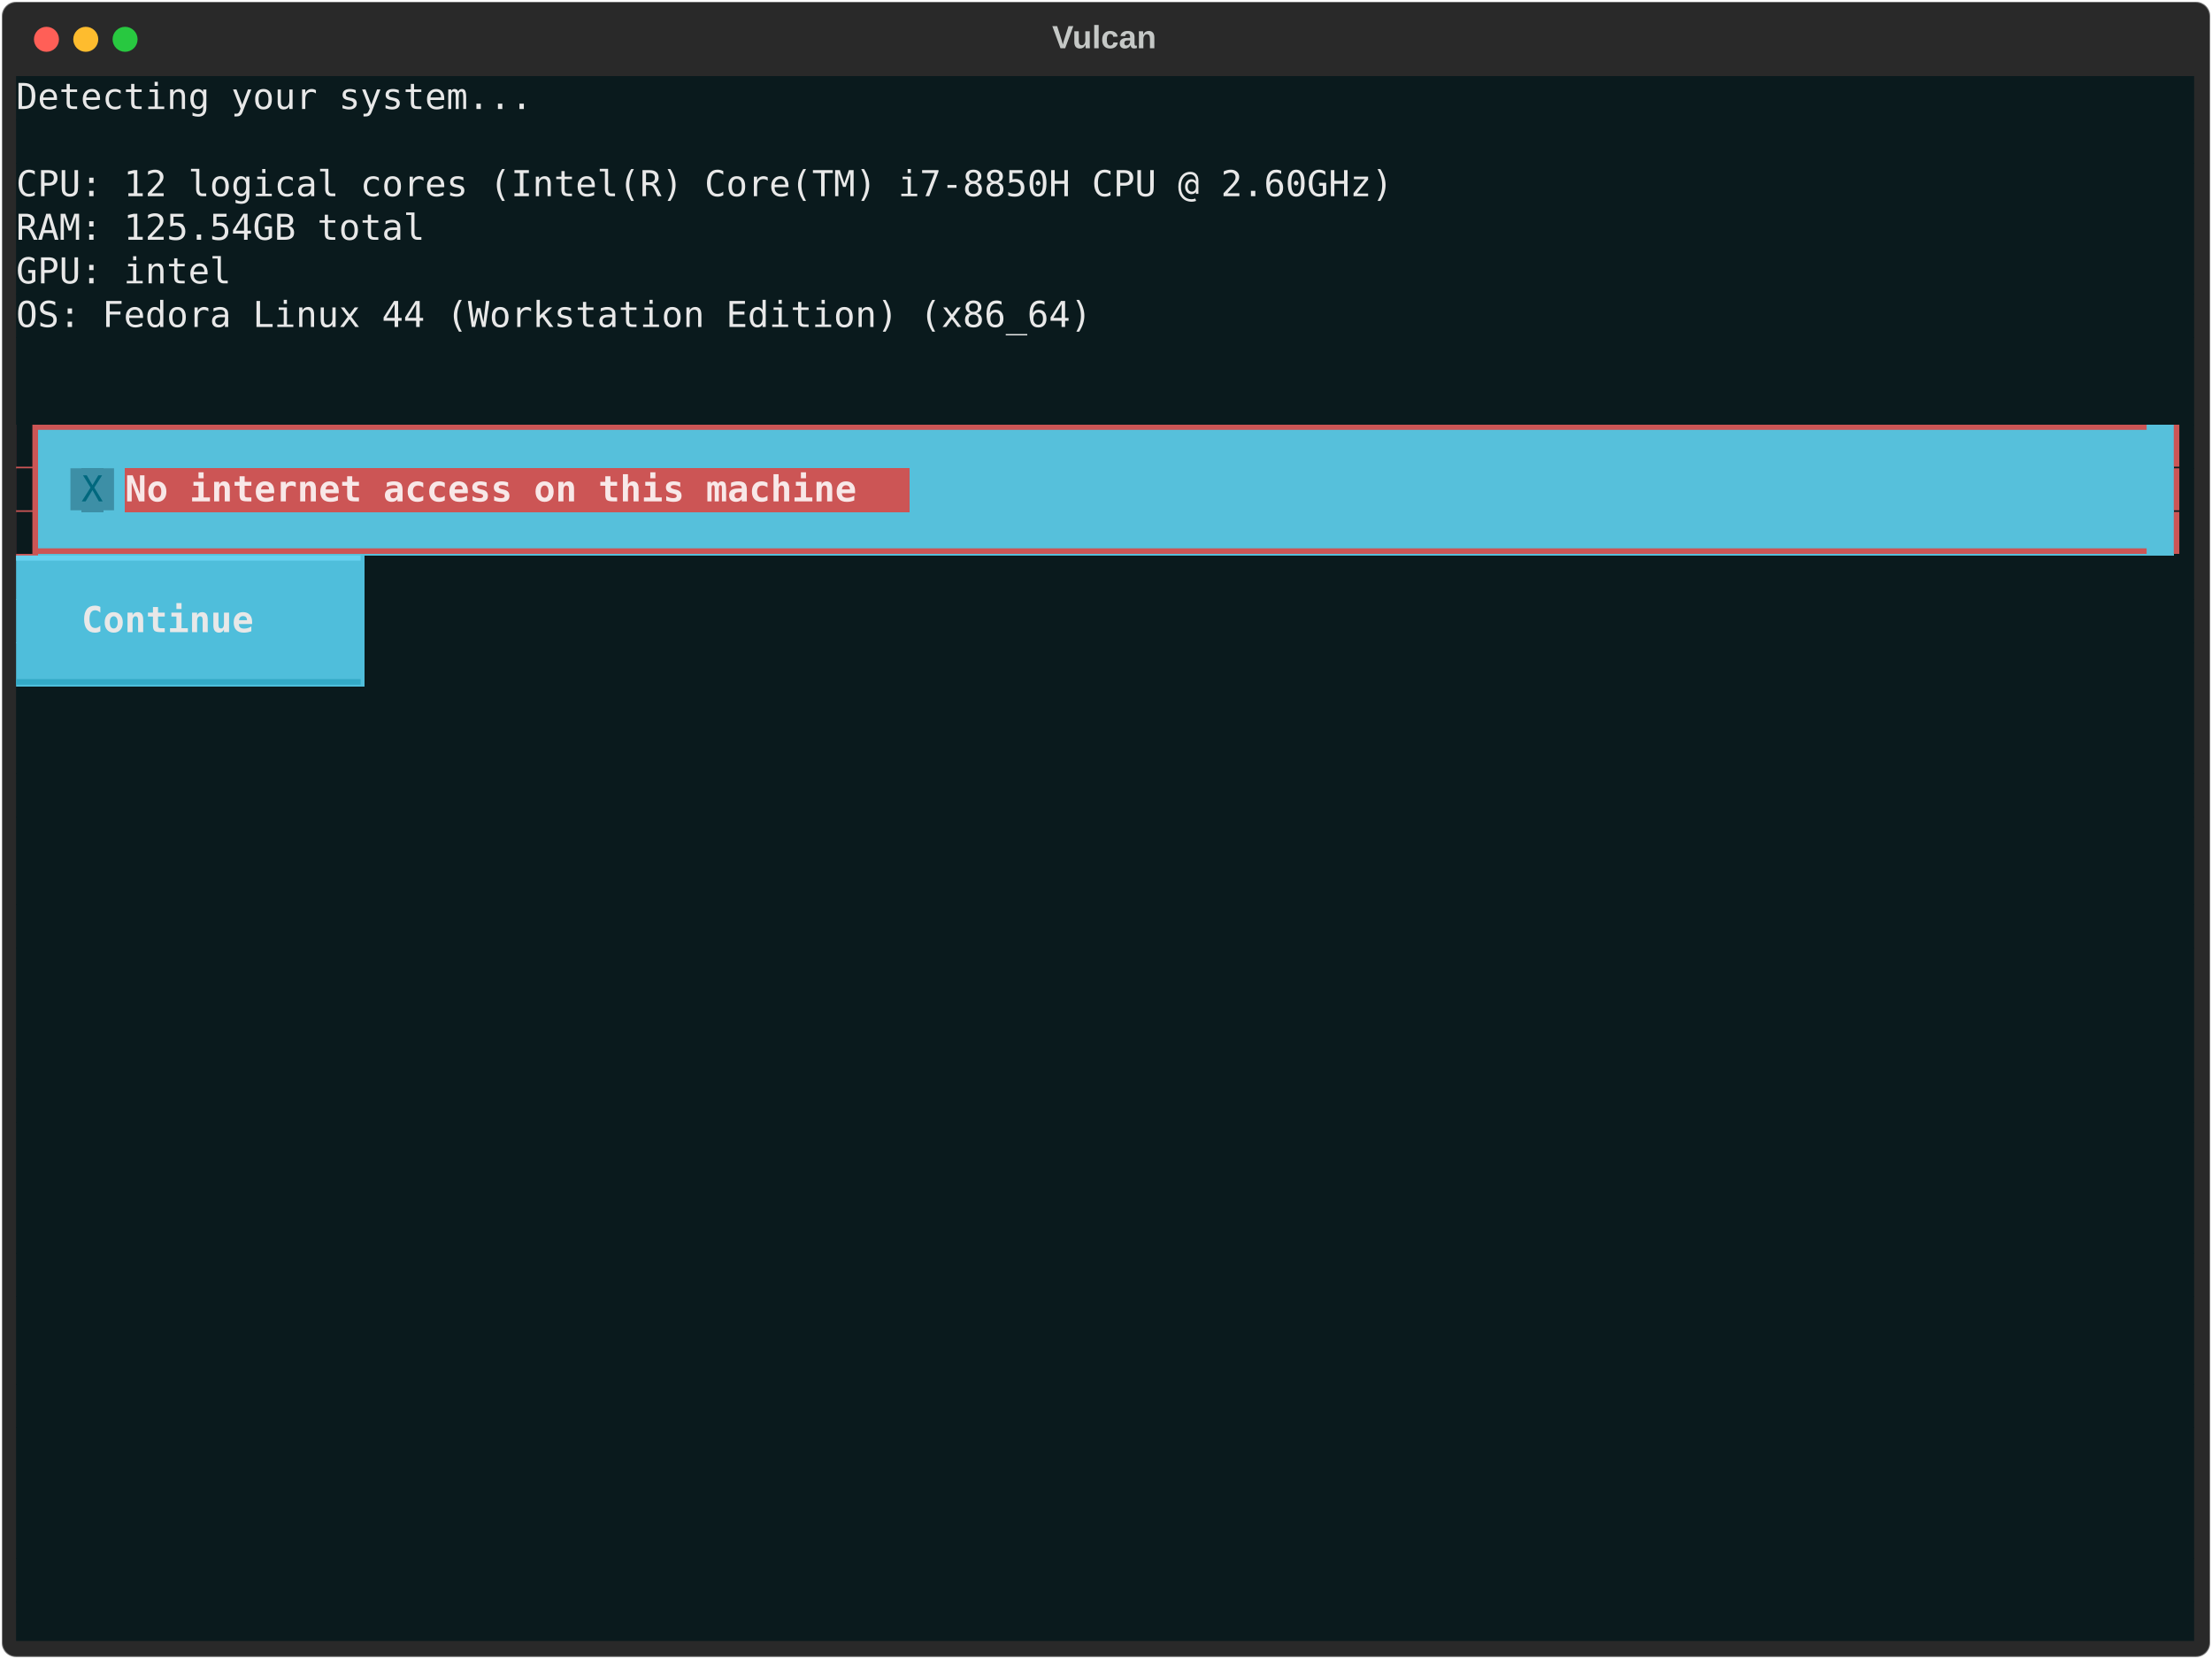
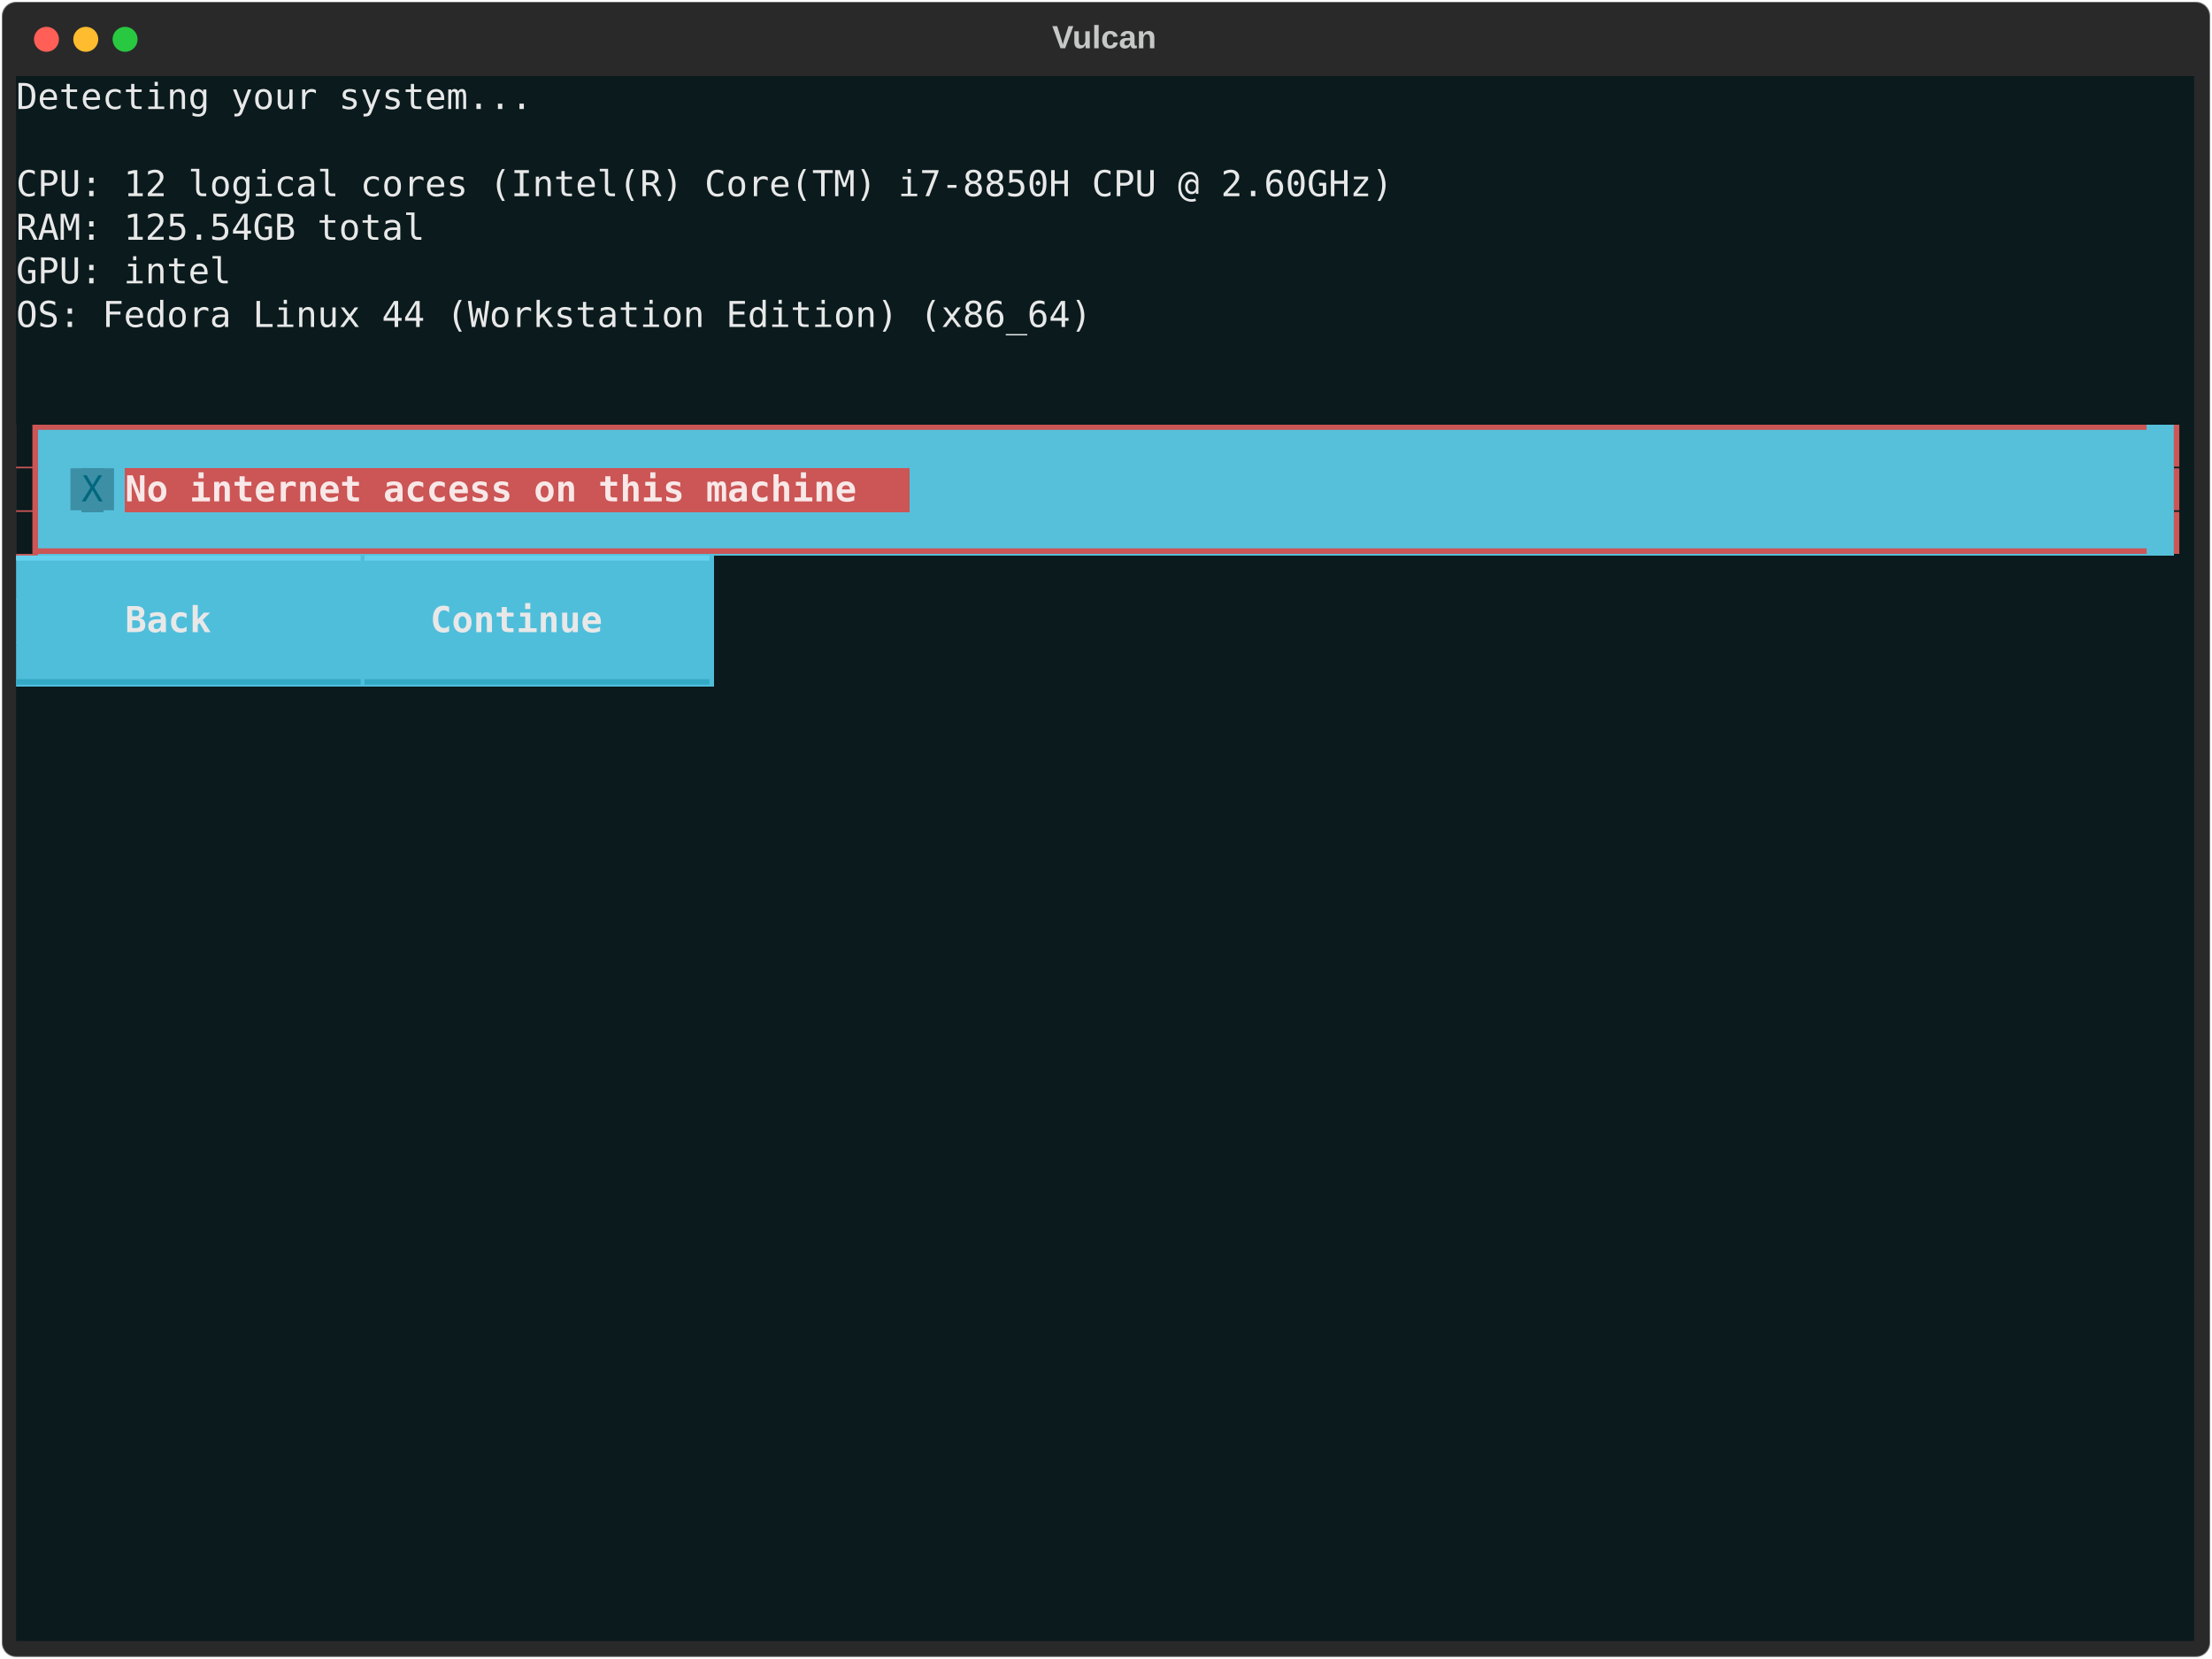
<svg xmlns="http://www.w3.org/2000/svg" class="rich-terminal" viewBox="0 0 1238 928.4">
  <style>

    @font-face {
        font-family: "Fira Code";
        src: local("FiraCode-Regular"),
                url("https://cdnjs.cloudflare.com/ajax/libs/firacode/6.2.0/woff2/FiraCode-Regular.woff2") format("woff2"),
                url("https://cdnjs.cloudflare.com/ajax/libs/firacode/6.2.0/woff/FiraCode-Regular.woff") format("woff");
        font-style: normal;
        font-weight: 400;
    }
    @font-face {
        font-family: "Fira Code";
        src: local("FiraCode-Bold"),
                url("https://cdnjs.cloudflare.com/ajax/libs/firacode/6.2.0/woff2/FiraCode-Bold.woff2") format("woff2"),
                url("https://cdnjs.cloudflare.com/ajax/libs/firacode/6.2.0/woff/FiraCode-Bold.woff") format("woff");
        font-style: bold;
        font-weight: 700;
    }

-     .terminal-4037717534-matrix {
+     .terminal-896208664-matrix {
        font-family: Fira Code, monospace;
        font-size: 20px;
        line-height: 24.4px;
        font-variant-east-asian: full-width;
    }

-     .terminal-4037717534-title {
+     .terminal-896208664-title {
        font-size: 18px;
        font-weight: bold;
        font-family: arial;
    }

-     .terminal-4037717534-r1 { fill: #e8e8e8 }
- .terminal-4037717534-r2 { fill: #c5c8c6 }
- .terminal-4037717534-r3 { fill: #0a1a1d }
- .terminal-4037717534-r4 { fill: #cc5555 }
- .terminal-4037717534-r5 { fill: #3d8fa6 }
- .terminal-4037717534-r6 { fill: #00687e }
- .terminal-4037717534-r7 { fill: #f8e8e8;font-weight: bold }
- .terminal-4037717534-r8 { fill: #67d2f0 }
- .terminal-4037717534-r9 { fill: #e8e8e8;font-weight: bold }
- .terminal-4037717534-r10 { fill: #33a9c6 }
+     .terminal-896208664-r1 { fill: #e8e8e8 }
+ .terminal-896208664-r2 { fill: #c5c8c6 }
+ .terminal-896208664-r3 { fill: #0a1a1d }
+ .terminal-896208664-r4 { fill: #cc5555 }
+ .terminal-896208664-r5 { fill: #3d8fa6 }
+ .terminal-896208664-r6 { fill: #00687e }
+ .terminal-896208664-r7 { fill: #f8e8e8;font-weight: bold }
+ .terminal-896208664-r8 { fill: #67d2f0 }
+ .terminal-896208664-r9 { fill: #e8e8e8;font-weight: bold }
+ .terminal-896208664-r10 { fill: #33a9c6 }
    </style>
  <defs>
-     <clipPath id="terminal-4037717534-clip-terminal">
+     <clipPath id="terminal-896208664-clip-terminal">
      <rect x="0" y="0" width="1219.0" height="877.4" />
    </clipPath>
-     <clipPath id="terminal-4037717534-line-0">
+     <clipPath id="terminal-896208664-line-0">
      <rect x="0" y="1.5" width="1220" height="24.65" />
    </clipPath>
-     <clipPath id="terminal-4037717534-line-1">
+     <clipPath id="terminal-896208664-line-1">
      <rect x="0" y="25.9" width="1220" height="24.65" />
    </clipPath>
-     <clipPath id="terminal-4037717534-line-2">
+     <clipPath id="terminal-896208664-line-2">
      <rect x="0" y="50.3" width="1220" height="24.65" />
    </clipPath>
-     <clipPath id="terminal-4037717534-line-3">
+     <clipPath id="terminal-896208664-line-3">
      <rect x="0" y="74.7" width="1220" height="24.65" />
    </clipPath>
-     <clipPath id="terminal-4037717534-line-4">
+     <clipPath id="terminal-896208664-line-4">
      <rect x="0" y="99.1" width="1220" height="24.65" />
    </clipPath>
-     <clipPath id="terminal-4037717534-line-5">
+     <clipPath id="terminal-896208664-line-5">
      <rect x="0" y="123.5" width="1220" height="24.65" />
    </clipPath>
-     <clipPath id="terminal-4037717534-line-6">
+     <clipPath id="terminal-896208664-line-6">
      <rect x="0" y="147.9" width="1220" height="24.65" />
    </clipPath>
-     <clipPath id="terminal-4037717534-line-7">
+     <clipPath id="terminal-896208664-line-7">
      <rect x="0" y="172.3" width="1220" height="24.65" />
    </clipPath>
-     <clipPath id="terminal-4037717534-line-8">
+     <clipPath id="terminal-896208664-line-8">
      <rect x="0" y="196.7" width="1220" height="24.65" />
    </clipPath>
-     <clipPath id="terminal-4037717534-line-9">
+     <clipPath id="terminal-896208664-line-9">
      <rect x="0" y="221.1" width="1220" height="24.65" />
    </clipPath>
-     <clipPath id="terminal-4037717534-line-10">
+     <clipPath id="terminal-896208664-line-10">
      <rect x="0" y="245.5" width="1220" height="24.65" />
    </clipPath>
-     <clipPath id="terminal-4037717534-line-11">
+     <clipPath id="terminal-896208664-line-11">
      <rect x="0" y="269.9" width="1220" height="24.65" />
    </clipPath>
-     <clipPath id="terminal-4037717534-line-12">
+     <clipPath id="terminal-896208664-line-12">
      <rect x="0" y="294.3" width="1220" height="24.65" />
    </clipPath>
-     <clipPath id="terminal-4037717534-line-13">
+     <clipPath id="terminal-896208664-line-13">
      <rect x="0" y="318.7" width="1220" height="24.65" />
    </clipPath>
-     <clipPath id="terminal-4037717534-line-14">
+     <clipPath id="terminal-896208664-line-14">
      <rect x="0" y="343.1" width="1220" height="24.65" />
    </clipPath>
-     <clipPath id="terminal-4037717534-line-15">
+     <clipPath id="terminal-896208664-line-15">
      <rect x="0" y="367.5" width="1220" height="24.65" />
    </clipPath>
-     <clipPath id="terminal-4037717534-line-16">
+     <clipPath id="terminal-896208664-line-16">
      <rect x="0" y="391.9" width="1220" height="24.65" />
    </clipPath>
-     <clipPath id="terminal-4037717534-line-17">
+     <clipPath id="terminal-896208664-line-17">
      <rect x="0" y="416.3" width="1220" height="24.65" />
    </clipPath>
-     <clipPath id="terminal-4037717534-line-18">
+     <clipPath id="terminal-896208664-line-18">
      <rect x="0" y="440.7" width="1220" height="24.65" />
    </clipPath>
-     <clipPath id="terminal-4037717534-line-19">
+     <clipPath id="terminal-896208664-line-19">
      <rect x="0" y="465.1" width="1220" height="24.65" />
    </clipPath>
-     <clipPath id="terminal-4037717534-line-20">
+     <clipPath id="terminal-896208664-line-20">
      <rect x="0" y="489.5" width="1220" height="24.65" />
    </clipPath>
-     <clipPath id="terminal-4037717534-line-21">
+     <clipPath id="terminal-896208664-line-21">
      <rect x="0" y="513.9" width="1220" height="24.65" />
    </clipPath>
-     <clipPath id="terminal-4037717534-line-22">
+     <clipPath id="terminal-896208664-line-22">
      <rect x="0" y="538.3" width="1220" height="24.65" />
    </clipPath>
-     <clipPath id="terminal-4037717534-line-23">
+     <clipPath id="terminal-896208664-line-23">
      <rect x="0" y="562.7" width="1220" height="24.65" />
    </clipPath>
-     <clipPath id="terminal-4037717534-line-24">
+     <clipPath id="terminal-896208664-line-24">
      <rect x="0" y="587.1" width="1220" height="24.65" />
    </clipPath>
-     <clipPath id="terminal-4037717534-line-25">
+     <clipPath id="terminal-896208664-line-25">
      <rect x="0" y="611.5" width="1220" height="24.65" />
    </clipPath>
-     <clipPath id="terminal-4037717534-line-26">
+     <clipPath id="terminal-896208664-line-26">
      <rect x="0" y="635.9" width="1220" height="24.65" />
    </clipPath>
-     <clipPath id="terminal-4037717534-line-27">
+     <clipPath id="terminal-896208664-line-27">
      <rect x="0" y="660.3" width="1220" height="24.65" />
    </clipPath>
-     <clipPath id="terminal-4037717534-line-28">
+     <clipPath id="terminal-896208664-line-28">
      <rect x="0" y="684.7" width="1220" height="24.65" />
    </clipPath>
-     <clipPath id="terminal-4037717534-line-29">
+     <clipPath id="terminal-896208664-line-29">
      <rect x="0" y="709.1" width="1220" height="24.65" />
    </clipPath>
-     <clipPath id="terminal-4037717534-line-30">
+     <clipPath id="terminal-896208664-line-30">
      <rect x="0" y="733.5" width="1220" height="24.65" />
    </clipPath>
-     <clipPath id="terminal-4037717534-line-31">
+     <clipPath id="terminal-896208664-line-31">
      <rect x="0" y="757.9" width="1220" height="24.65" />
    </clipPath>
-     <clipPath id="terminal-4037717534-line-32">
+     <clipPath id="terminal-896208664-line-32">
      <rect x="0" y="782.3" width="1220" height="24.65" />
    </clipPath>
-     <clipPath id="terminal-4037717534-line-33">
+     <clipPath id="terminal-896208664-line-33">
      <rect x="0" y="806.7" width="1220" height="24.65" />
    </clipPath>
-     <clipPath id="terminal-4037717534-line-34">
+     <clipPath id="terminal-896208664-line-34">
      <rect x="0" y="831.1" width="1220" height="24.65" />
    </clipPath>
  </defs>
  <rect fill="#292929" stroke="rgba(255,255,255,0.35)" stroke-width="1" x="1" y="1" width="1236" height="926.4" rx="8" />
-   <text class="terminal-4037717534-title" fill="#c5c8c6" text-anchor="middle" x="618" y="27">Vulcan</text>
+   <text class="terminal-896208664-title" fill="#c5c8c6" text-anchor="middle" x="618" y="27">Vulcan</text>
  <g transform="translate(26,22)">
    <circle cx="0" cy="0" r="7" fill="#ff5f57" />
    <circle cx="22" cy="0" r="7" fill="#febc2e" />
    <circle cx="44" cy="0" r="7" fill="#28c840" />
  </g>
-   <g transform="translate(9, 41)" clip-path="url(#terminal-4037717534-clip-terminal)">
+   <g transform="translate(9, 41)" clip-path="url(#terminal-896208664-clip-terminal)">
    <rect fill="#0a1a1d" x="0" y="1.5" width="292.8" height="24.65" shape-rendering="crispEdges" />
    <rect fill="#0a1a1d" x="292.8" y="1.5" width="927.2" height="24.65" shape-rendering="crispEdges" />
    <rect fill="#0a1a1d" x="0" y="25.9" width="1220" height="24.65" shape-rendering="crispEdges" />
    <rect fill="#0a1a1d" x="0" y="50.3" width="780.8" height="24.65" shape-rendering="crispEdges" />
    <rect fill="#0a1a1d" x="780.8" y="50.3" width="439.2" height="24.65" shape-rendering="crispEdges" />
    <rect fill="#0a1a1d" x="0" y="74.7" width="231.8" height="24.65" shape-rendering="crispEdges" />
    <rect fill="#0a1a1d" x="231.8" y="74.7" width="988.2" height="24.65" shape-rendering="crispEdges" />
    <rect fill="#0a1a1d" x="0" y="99.1" width="122" height="24.65" shape-rendering="crispEdges" />
    <rect fill="#0a1a1d" x="122" y="99.1" width="1098" height="24.65" shape-rendering="crispEdges" />
    <rect fill="#0a1a1d" x="0" y="123.5" width="610" height="24.65" shape-rendering="crispEdges" />
    <rect fill="#0a1a1d" x="610" y="123.5" width="610" height="24.65" shape-rendering="crispEdges" />
    <rect fill="#0a1a1d" x="0" y="147.9" width="1220" height="24.65" shape-rendering="crispEdges" />
    <rect fill="#0a1a1d" x="0" y="172.3" width="0" height="24.65" shape-rendering="crispEdges" />
    <rect fill="#0a1a1d" x="0" y="172.3" width="1220" height="24.65" shape-rendering="crispEdges" />
    <rect fill="#cc5555" x="0" y="196.7" width="12.2" height="24.65" shape-rendering="crispEdges" />
    <rect fill="#56c0db" x="12.2" y="196.7" width="1195.6" height="24.65" shape-rendering="crispEdges" />
    <rect fill="#0a1a1d" x="1207.8" y="196.7" width="12.2" height="24.65" shape-rendering="crispEdges" />
    <rect fill="#cc5555" x="0" y="221.1" width="12.2" height="24.65" shape-rendering="crispEdges" />
    <rect fill="#56c0db" x="12.2" y="221.1" width="12.2" height="24.65" shape-rendering="crispEdges" />
    <rect fill="#56c0db" x="24.4" y="221.1" width="12.2" height="24.65" shape-rendering="crispEdges" />
    <rect fill="#3d8fa6" x="36.6" y="221.1" width="12.2" height="24.65" shape-rendering="crispEdges" />
    <rect fill="#56c0db" x="48.8" y="221.1" width="12.2" height="24.65" shape-rendering="crispEdges" />
    <rect fill="#cc5555" x="61" y="221.1" width="439.2" height="24.65" shape-rendering="crispEdges" />
    <rect fill="#56c0db" x="500.2" y="221.1" width="695.4" height="24.65" shape-rendering="crispEdges" />
    <rect fill="#56c0db" x="1195.6" y="221.1" width="12.2" height="24.65" shape-rendering="crispEdges" />
    <rect fill="#0a1a1d" x="1207.8" y="221.1" width="12.2" height="24.65" shape-rendering="crispEdges" />
    <rect fill="#cc5555" x="0" y="245.5" width="12.2" height="24.65" shape-rendering="crispEdges" />
    <rect fill="#56c0db" x="12.2" y="245.5" width="1195.6" height="24.65" shape-rendering="crispEdges" />
    <rect fill="#0a1a1d" x="1207.8" y="245.5" width="12.2" height="24.65" shape-rendering="crispEdges" />
    <rect fill="#4fbedb" x="0" y="269.9" width="195.2" height="24.65" shape-rendering="crispEdges" />
-     <rect fill="#0a1a1d" x="195.2" y="269.9" width="1024.8" height="24.65" shape-rendering="crispEdges" />
-     <rect fill="#4fbedb" x="0" y="294.3" width="36.6" height="24.65" shape-rendering="crispEdges" />
-     <rect fill="#4fbedb" x="36.6" y="294.3" width="122" height="24.65" shape-rendering="crispEdges" />
-     <rect fill="#4fbedb" x="158.6" y="294.3" width="36.6" height="24.65" shape-rendering="crispEdges" />
-     <rect fill="#0a1a1d" x="195.2" y="294.3" width="1024.8" height="24.65" shape-rendering="crispEdges" />
+     <rect fill="#4fbedb" x="195.2" y="269.9" width="195.2" height="24.65" shape-rendering="crispEdges" />
+     <rect fill="#0a1a1d" x="390.4" y="269.9" width="829.6" height="24.65" shape-rendering="crispEdges" />
+     <rect fill="#4fbedb" x="0" y="294.3" width="61" height="24.65" shape-rendering="crispEdges" />
+     <rect fill="#4fbedb" x="61" y="294.3" width="73.2" height="24.65" shape-rendering="crispEdges" />
+     <rect fill="#4fbedb" x="134.2" y="294.3" width="61" height="24.65" shape-rendering="crispEdges" />
+     <rect fill="#4fbedb" x="195.2" y="294.3" width="36.6" height="24.65" shape-rendering="crispEdges" />
+     <rect fill="#4fbedb" x="231.8" y="294.3" width="122" height="24.65" shape-rendering="crispEdges" />
+     <rect fill="#4fbedb" x="353.8" y="294.3" width="36.6" height="24.65" shape-rendering="crispEdges" />
+     <rect fill="#0a1a1d" x="390.4" y="294.3" width="829.6" height="24.65" shape-rendering="crispEdges" />
    <rect fill="#4fbedb" x="0" y="318.7" width="195.2" height="24.65" shape-rendering="crispEdges" />
-     <rect fill="#0a1a1d" x="195.2" y="318.7" width="1024.8" height="24.65" shape-rendering="crispEdges" />
+     <rect fill="#4fbedb" x="195.2" y="318.7" width="195.2" height="24.65" shape-rendering="crispEdges" />
+     <rect fill="#0a1a1d" x="390.4" y="318.7" width="829.6" height="24.65" shape-rendering="crispEdges" />
    <rect fill="#0a1a1d" x="0" y="343.1" width="1220" height="24.65" shape-rendering="crispEdges" />
    <rect fill="#0a1a1d" x="0" y="367.5" width="1220" height="24.65" shape-rendering="crispEdges" />
    <rect fill="#0a1a1d" x="0" y="391.9" width="1220" height="24.65" shape-rendering="crispEdges" />
    <rect fill="#0a1a1d" x="0" y="416.3" width="1220" height="24.65" shape-rendering="crispEdges" />
    <rect fill="#0a1a1d" x="0" y="440.7" width="1220" height="24.65" shape-rendering="crispEdges" />
    <rect fill="#0a1a1d" x="0" y="465.1" width="1220" height="24.65" shape-rendering="crispEdges" />
    <rect fill="#0a1a1d" x="0" y="489.5" width="1220" height="24.65" shape-rendering="crispEdges" />
    <rect fill="#0a1a1d" x="0" y="513.9" width="1220" height="24.65" shape-rendering="crispEdges" />
    <rect fill="#0a1a1d" x="0" y="538.3" width="1220" height="24.65" shape-rendering="crispEdges" />
    <rect fill="#0a1a1d" x="0" y="562.7" width="1220" height="24.65" shape-rendering="crispEdges" />
    <rect fill="#0a1a1d" x="0" y="587.1" width="1220" height="24.65" shape-rendering="crispEdges" />
    <rect fill="#0a1a1d" x="0" y="611.5" width="1220" height="24.65" shape-rendering="crispEdges" />
    <rect fill="#0a1a1d" x="0" y="635.9" width="1220" height="24.65" shape-rendering="crispEdges" />
    <rect fill="#0a1a1d" x="0" y="660.3" width="1220" height="24.65" shape-rendering="crispEdges" />
    <rect fill="#0a1a1d" x="0" y="684.7" width="1220" height="24.65" shape-rendering="crispEdges" />
    <rect fill="#0a1a1d" x="0" y="709.1" width="1220" height="24.65" shape-rendering="crispEdges" />
    <rect fill="#0a1a1d" x="0" y="733.5" width="1220" height="24.65" shape-rendering="crispEdges" />
    <rect fill="#0a1a1d" x="0" y="757.9" width="1220" height="24.65" shape-rendering="crispEdges" />
    <rect fill="#0a1a1d" x="0" y="782.3" width="1220" height="24.65" shape-rendering="crispEdges" />
    <rect fill="#0a1a1d" x="0" y="806.7" width="1220" height="24.65" shape-rendering="crispEdges" />
    <rect fill="#0a1a1d" x="0" y="831.1" width="1220" height="24.65" shape-rendering="crispEdges" />
    <rect fill="#0a1a1d" x="0" y="855.5" width="1220" height="24.65" shape-rendering="crispEdges" />
-     <g class="terminal-4037717534-matrix">
-       <text class="terminal-4037717534-r1" x="0" y="20" textLength="292.8" clip-path="url(#terminal-4037717534-line-0)">Detecting your system...</text>
-       <text class="terminal-4037717534-r2" x="1220" y="20" textLength="12.2" clip-path="url(#terminal-4037717534-line-0)">
- </text>
-       <text class="terminal-4037717534-r2" x="1220" y="44.4" textLength="12.2" clip-path="url(#terminal-4037717534-line-1)">
- </text>
-       <text class="terminal-4037717534-r1" x="0" y="68.8" textLength="780.8" clip-path="url(#terminal-4037717534-line-2)">CPU: 12 logical cores (Intel(R) Core(TM) i7-8850H CPU @ 2.60GHz)</text>
-       <text class="terminal-4037717534-r2" x="1220" y="68.8" textLength="12.2" clip-path="url(#terminal-4037717534-line-2)">
- </text>
-       <text class="terminal-4037717534-r1" x="0" y="93.2" textLength="231.8" clip-path="url(#terminal-4037717534-line-3)">RAM: 125.54GB total</text>
-       <text class="terminal-4037717534-r2" x="1220" y="93.2" textLength="12.2" clip-path="url(#terminal-4037717534-line-3)">
- </text>
-       <text class="terminal-4037717534-r1" x="0" y="117.6" textLength="122" clip-path="url(#terminal-4037717534-line-4)">GPU: intel</text>
-       <text class="terminal-4037717534-r2" x="1220" y="117.6" textLength="12.2" clip-path="url(#terminal-4037717534-line-4)">
- </text>
-       <text class="terminal-4037717534-r1" x="0" y="142" textLength="610" clip-path="url(#terminal-4037717534-line-5)">OS: Fedora Linux 44 (Workstation Edition) (x86_64)</text>
-       <text class="terminal-4037717534-r2" x="1220" y="142" textLength="12.2" clip-path="url(#terminal-4037717534-line-5)">
- </text>
-       <text class="terminal-4037717534-r2" x="1220" y="166.4" textLength="12.2" clip-path="url(#terminal-4037717534-line-6)">
- </text>
-       <text class="terminal-4037717534-r2" x="1220" y="190.8" textLength="12.2" clip-path="url(#terminal-4037717534-line-7)">
- </text>
-       <text class="terminal-4037717534-r3" x="0" y="215.2" textLength="12.2" clip-path="url(#terminal-4037717534-line-8)">▊</text>
-       <text class="terminal-4037717534-r4" x="12.2" y="215.2" textLength="1195.6" clip-path="url(#terminal-4037717534-line-8)">▔▔▔▔▔▔▔▔▔▔▔▔▔▔▔▔▔▔▔▔▔▔▔▔▔▔▔▔▔▔▔▔▔▔▔▔▔▔▔▔▔▔▔▔▔▔▔▔▔▔▔▔▔▔▔▔▔▔▔▔▔▔▔▔▔▔▔▔▔▔▔▔▔▔▔▔▔▔▔▔▔▔▔▔▔▔▔▔▔▔▔▔▔▔▔▔▔▔</text>
-       <text class="terminal-4037717534-r4" x="1207.8" y="215.2" textLength="12.2" clip-path="url(#terminal-4037717534-line-8)">▎</text>
-       <text class="terminal-4037717534-r2" x="1220" y="215.2" textLength="12.2" clip-path="url(#terminal-4037717534-line-8)">
- </text>
-       <text class="terminal-4037717534-r3" x="0" y="239.6" textLength="12.2" clip-path="url(#terminal-4037717534-line-9)">▊</text>
-       <text class="terminal-4037717534-r5" x="24.4" y="239.6" textLength="12.2" clip-path="url(#terminal-4037717534-line-9)">▐</text>
-       <text class="terminal-4037717534-r6" x="36.6" y="239.6" textLength="12.2" clip-path="url(#terminal-4037717534-line-9)">X</text>
-       <text class="terminal-4037717534-r5" x="48.8" y="239.6" textLength="12.2" clip-path="url(#terminal-4037717534-line-9)">▌</text>
-       <text class="terminal-4037717534-r7" x="61" y="239.6" textLength="439.2" clip-path="url(#terminal-4037717534-line-9)"> No internet access on this machine </text>
-       <text class="terminal-4037717534-r4" x="1207.8" y="239.6" textLength="12.2" clip-path="url(#terminal-4037717534-line-9)">▎</text>
-       <text class="terminal-4037717534-r2" x="1220" y="239.6" textLength="12.2" clip-path="url(#terminal-4037717534-line-9)">
- </text>
-       <text class="terminal-4037717534-r3" x="0" y="264" textLength="12.2" clip-path="url(#terminal-4037717534-line-10)">▊</text>
-       <text class="terminal-4037717534-r4" x="12.2" y="264" textLength="1195.6" clip-path="url(#terminal-4037717534-line-10)">▁▁▁▁▁▁▁▁▁▁▁▁▁▁▁▁▁▁▁▁▁▁▁▁▁▁▁▁▁▁▁▁▁▁▁▁▁▁▁▁▁▁▁▁▁▁▁▁▁▁▁▁▁▁▁▁▁▁▁▁▁▁▁▁▁▁▁▁▁▁▁▁▁▁▁▁▁▁▁▁▁▁▁▁▁▁▁▁▁▁▁▁▁▁▁▁▁▁</text>
-       <text class="terminal-4037717534-r4" x="1207.8" y="264" textLength="12.2" clip-path="url(#terminal-4037717534-line-10)">▎</text>
-       <text class="terminal-4037717534-r2" x="1220" y="264" textLength="12.2" clip-path="url(#terminal-4037717534-line-10)">
- </text>
-       <text class="terminal-4037717534-r8" x="0" y="288.4" textLength="195.2" clip-path="url(#terminal-4037717534-line-11)">▔▔▔▔▔▔▔▔▔▔▔▔▔▔▔▔</text>
-       <text class="terminal-4037717534-r2" x="1220" y="288.4" textLength="12.2" clip-path="url(#terminal-4037717534-line-11)">
- </text>
-       <text class="terminal-4037717534-r9" x="36.6" y="312.8" textLength="122" clip-path="url(#terminal-4037717534-line-12)"> Continue </text>
-       <text class="terminal-4037717534-r2" x="1220" y="312.8" textLength="12.2" clip-path="url(#terminal-4037717534-line-12)">
- </text>
-       <text class="terminal-4037717534-r10" x="0" y="337.2" textLength="195.2" clip-path="url(#terminal-4037717534-line-13)">▁▁▁▁▁▁▁▁▁▁▁▁▁▁▁▁</text>
-       <text class="terminal-4037717534-r2" x="1220" y="337.2" textLength="12.2" clip-path="url(#terminal-4037717534-line-13)">
- </text>
-       <text class="terminal-4037717534-r2" x="1220" y="361.6" textLength="12.2" clip-path="url(#terminal-4037717534-line-14)">
- </text>
-       <text class="terminal-4037717534-r2" x="1220" y="386" textLength="12.2" clip-path="url(#terminal-4037717534-line-15)">
- </text>
-       <text class="terminal-4037717534-r2" x="1220" y="410.4" textLength="12.2" clip-path="url(#terminal-4037717534-line-16)">
- </text>
-       <text class="terminal-4037717534-r2" x="1220" y="434.8" textLength="12.2" clip-path="url(#terminal-4037717534-line-17)">
- </text>
-       <text class="terminal-4037717534-r2" x="1220" y="459.2" textLength="12.2" clip-path="url(#terminal-4037717534-line-18)">
- </text>
-       <text class="terminal-4037717534-r2" x="1220" y="483.6" textLength="12.2" clip-path="url(#terminal-4037717534-line-19)">
- </text>
-       <text class="terminal-4037717534-r2" x="1220" y="508" textLength="12.2" clip-path="url(#terminal-4037717534-line-20)">
- </text>
-       <text class="terminal-4037717534-r2" x="1220" y="532.4" textLength="12.2" clip-path="url(#terminal-4037717534-line-21)">
- </text>
-       <text class="terminal-4037717534-r2" x="1220" y="556.8" textLength="12.2" clip-path="url(#terminal-4037717534-line-22)">
- </text>
-       <text class="terminal-4037717534-r2" x="1220" y="581.2" textLength="12.2" clip-path="url(#terminal-4037717534-line-23)">
- </text>
-       <text class="terminal-4037717534-r2" x="1220" y="605.6" textLength="12.2" clip-path="url(#terminal-4037717534-line-24)">
- </text>
-       <text class="terminal-4037717534-r2" x="1220" y="630" textLength="12.2" clip-path="url(#terminal-4037717534-line-25)">
- </text>
-       <text class="terminal-4037717534-r2" x="1220" y="654.4" textLength="12.2" clip-path="url(#terminal-4037717534-line-26)">
- </text>
-       <text class="terminal-4037717534-r2" x="1220" y="678.8" textLength="12.2" clip-path="url(#terminal-4037717534-line-27)">
- </text>
-       <text class="terminal-4037717534-r2" x="1220" y="703.2" textLength="12.2" clip-path="url(#terminal-4037717534-line-28)">
- </text>
-       <text class="terminal-4037717534-r2" x="1220" y="727.6" textLength="12.2" clip-path="url(#terminal-4037717534-line-29)">
- </text>
-       <text class="terminal-4037717534-r2" x="1220" y="752" textLength="12.2" clip-path="url(#terminal-4037717534-line-30)">
- </text>
-       <text class="terminal-4037717534-r2" x="1220" y="776.4" textLength="12.2" clip-path="url(#terminal-4037717534-line-31)">
- </text>
-       <text class="terminal-4037717534-r2" x="1220" y="800.8" textLength="12.2" clip-path="url(#terminal-4037717534-line-32)">
- </text>
-       <text class="terminal-4037717534-r2" x="1220" y="825.2" textLength="12.2" clip-path="url(#terminal-4037717534-line-33)">
- </text>
-       <text class="terminal-4037717534-r2" x="1220" y="849.6" textLength="12.2" clip-path="url(#terminal-4037717534-line-34)">
+     <g class="terminal-896208664-matrix">
+       <text class="terminal-896208664-r1" x="0" y="20" textLength="292.8" clip-path="url(#terminal-896208664-line-0)">Detecting your system...</text>
+       <text class="terminal-896208664-r2" x="1220" y="20" textLength="12.2" clip-path="url(#terminal-896208664-line-0)">
+ </text>
+       <text class="terminal-896208664-r2" x="1220" y="44.4" textLength="12.2" clip-path="url(#terminal-896208664-line-1)">
+ </text>
+       <text class="terminal-896208664-r1" x="0" y="68.8" textLength="780.8" clip-path="url(#terminal-896208664-line-2)">CPU: 12 logical cores (Intel(R) Core(TM) i7-8850H CPU @ 2.60GHz)</text>
+       <text class="terminal-896208664-r2" x="1220" y="68.8" textLength="12.2" clip-path="url(#terminal-896208664-line-2)">
+ </text>
+       <text class="terminal-896208664-r1" x="0" y="93.2" textLength="231.8" clip-path="url(#terminal-896208664-line-3)">RAM: 125.54GB total</text>
+       <text class="terminal-896208664-r2" x="1220" y="93.2" textLength="12.2" clip-path="url(#terminal-896208664-line-3)">
+ </text>
+       <text class="terminal-896208664-r1" x="0" y="117.6" textLength="122" clip-path="url(#terminal-896208664-line-4)">GPU: intel</text>
+       <text class="terminal-896208664-r2" x="1220" y="117.6" textLength="12.2" clip-path="url(#terminal-896208664-line-4)">
+ </text>
+       <text class="terminal-896208664-r1" x="0" y="142" textLength="610" clip-path="url(#terminal-896208664-line-5)">OS: Fedora Linux 44 (Workstation Edition) (x86_64)</text>
+       <text class="terminal-896208664-r2" x="1220" y="142" textLength="12.2" clip-path="url(#terminal-896208664-line-5)">
+ </text>
+       <text class="terminal-896208664-r2" x="1220" y="166.4" textLength="12.2" clip-path="url(#terminal-896208664-line-6)">
+ </text>
+       <text class="terminal-896208664-r2" x="1220" y="190.8" textLength="12.2" clip-path="url(#terminal-896208664-line-7)">
+ </text>
+       <text class="terminal-896208664-r3" x="0" y="215.2" textLength="12.2" clip-path="url(#terminal-896208664-line-8)">▊</text>
+       <text class="terminal-896208664-r4" x="12.2" y="215.2" textLength="1195.6" clip-path="url(#terminal-896208664-line-8)">▔▔▔▔▔▔▔▔▔▔▔▔▔▔▔▔▔▔▔▔▔▔▔▔▔▔▔▔▔▔▔▔▔▔▔▔▔▔▔▔▔▔▔▔▔▔▔▔▔▔▔▔▔▔▔▔▔▔▔▔▔▔▔▔▔▔▔▔▔▔▔▔▔▔▔▔▔▔▔▔▔▔▔▔▔▔▔▔▔▔▔▔▔▔▔▔▔▔</text>
+       <text class="terminal-896208664-r4" x="1207.8" y="215.2" textLength="12.2" clip-path="url(#terminal-896208664-line-8)">▎</text>
+       <text class="terminal-896208664-r2" x="1220" y="215.2" textLength="12.2" clip-path="url(#terminal-896208664-line-8)">
+ </text>
+       <text class="terminal-896208664-r3" x="0" y="239.6" textLength="12.2" clip-path="url(#terminal-896208664-line-9)">▊</text>
+       <text class="terminal-896208664-r5" x="24.4" y="239.6" textLength="12.2" clip-path="url(#terminal-896208664-line-9)">▐</text>
+       <text class="terminal-896208664-r6" x="36.6" y="239.6" textLength="12.2" clip-path="url(#terminal-896208664-line-9)">X</text>
+       <text class="terminal-896208664-r5" x="48.8" y="239.6" textLength="12.2" clip-path="url(#terminal-896208664-line-9)">▌</text>
+       <text class="terminal-896208664-r7" x="61" y="239.6" textLength="439.2" clip-path="url(#terminal-896208664-line-9)"> No internet access on this machine </text>
+       <text class="terminal-896208664-r4" x="1207.8" y="239.6" textLength="12.2" clip-path="url(#terminal-896208664-line-9)">▎</text>
+       <text class="terminal-896208664-r2" x="1220" y="239.6" textLength="12.2" clip-path="url(#terminal-896208664-line-9)">
+ </text>
+       <text class="terminal-896208664-r3" x="0" y="264" textLength="12.2" clip-path="url(#terminal-896208664-line-10)">▊</text>
+       <text class="terminal-896208664-r4" x="12.2" y="264" textLength="1195.6" clip-path="url(#terminal-896208664-line-10)">▁▁▁▁▁▁▁▁▁▁▁▁▁▁▁▁▁▁▁▁▁▁▁▁▁▁▁▁▁▁▁▁▁▁▁▁▁▁▁▁▁▁▁▁▁▁▁▁▁▁▁▁▁▁▁▁▁▁▁▁▁▁▁▁▁▁▁▁▁▁▁▁▁▁▁▁▁▁▁▁▁▁▁▁▁▁▁▁▁▁▁▁▁▁▁▁▁▁</text>
+       <text class="terminal-896208664-r4" x="1207.8" y="264" textLength="12.2" clip-path="url(#terminal-896208664-line-10)">▎</text>
+       <text class="terminal-896208664-r2" x="1220" y="264" textLength="12.2" clip-path="url(#terminal-896208664-line-10)">
+ </text>
+       <text class="terminal-896208664-r8" x="0" y="288.4" textLength="195.2" clip-path="url(#terminal-896208664-line-11)">▔▔▔▔▔▔▔▔▔▔▔▔▔▔▔▔</text>
+       <text class="terminal-896208664-r8" x="195.2" y="288.4" textLength="195.2" clip-path="url(#terminal-896208664-line-11)">▔▔▔▔▔▔▔▔▔▔▔▔▔▔▔▔</text>
+       <text class="terminal-896208664-r2" x="1220" y="288.4" textLength="12.2" clip-path="url(#terminal-896208664-line-11)">
+ </text>
+       <text class="terminal-896208664-r9" x="61" y="312.8" textLength="73.2" clip-path="url(#terminal-896208664-line-12)"> Back </text>
+       <text class="terminal-896208664-r9" x="231.8" y="312.8" textLength="122" clip-path="url(#terminal-896208664-line-12)"> Continue </text>
+       <text class="terminal-896208664-r2" x="1220" y="312.8" textLength="12.2" clip-path="url(#terminal-896208664-line-12)">
+ </text>
+       <text class="terminal-896208664-r10" x="0" y="337.2" textLength="195.2" clip-path="url(#terminal-896208664-line-13)">▁▁▁▁▁▁▁▁▁▁▁▁▁▁▁▁</text>
+       <text class="terminal-896208664-r10" x="195.2" y="337.2" textLength="195.2" clip-path="url(#terminal-896208664-line-13)">▁▁▁▁▁▁▁▁▁▁▁▁▁▁▁▁</text>
+       <text class="terminal-896208664-r2" x="1220" y="337.2" textLength="12.2" clip-path="url(#terminal-896208664-line-13)">
+ </text>
+       <text class="terminal-896208664-r2" x="1220" y="361.6" textLength="12.2" clip-path="url(#terminal-896208664-line-14)">
+ </text>
+       <text class="terminal-896208664-r2" x="1220" y="386" textLength="12.2" clip-path="url(#terminal-896208664-line-15)">
+ </text>
+       <text class="terminal-896208664-r2" x="1220" y="410.4" textLength="12.2" clip-path="url(#terminal-896208664-line-16)">
+ </text>
+       <text class="terminal-896208664-r2" x="1220" y="434.8" textLength="12.2" clip-path="url(#terminal-896208664-line-17)">
+ </text>
+       <text class="terminal-896208664-r2" x="1220" y="459.2" textLength="12.2" clip-path="url(#terminal-896208664-line-18)">
+ </text>
+       <text class="terminal-896208664-r2" x="1220" y="483.6" textLength="12.2" clip-path="url(#terminal-896208664-line-19)">
+ </text>
+       <text class="terminal-896208664-r2" x="1220" y="508" textLength="12.2" clip-path="url(#terminal-896208664-line-20)">
+ </text>
+       <text class="terminal-896208664-r2" x="1220" y="532.4" textLength="12.2" clip-path="url(#terminal-896208664-line-21)">
+ </text>
+       <text class="terminal-896208664-r2" x="1220" y="556.8" textLength="12.2" clip-path="url(#terminal-896208664-line-22)">
+ </text>
+       <text class="terminal-896208664-r2" x="1220" y="581.2" textLength="12.2" clip-path="url(#terminal-896208664-line-23)">
+ </text>
+       <text class="terminal-896208664-r2" x="1220" y="605.6" textLength="12.2" clip-path="url(#terminal-896208664-line-24)">
+ </text>
+       <text class="terminal-896208664-r2" x="1220" y="630" textLength="12.2" clip-path="url(#terminal-896208664-line-25)">
+ </text>
+       <text class="terminal-896208664-r2" x="1220" y="654.4" textLength="12.2" clip-path="url(#terminal-896208664-line-26)">
+ </text>
+       <text class="terminal-896208664-r2" x="1220" y="678.8" textLength="12.2" clip-path="url(#terminal-896208664-line-27)">
+ </text>
+       <text class="terminal-896208664-r2" x="1220" y="703.2" textLength="12.2" clip-path="url(#terminal-896208664-line-28)">
+ </text>
+       <text class="terminal-896208664-r2" x="1220" y="727.6" textLength="12.2" clip-path="url(#terminal-896208664-line-29)">
+ </text>
+       <text class="terminal-896208664-r2" x="1220" y="752" textLength="12.2" clip-path="url(#terminal-896208664-line-30)">
+ </text>
+       <text class="terminal-896208664-r2" x="1220" y="776.4" textLength="12.2" clip-path="url(#terminal-896208664-line-31)">
+ </text>
+       <text class="terminal-896208664-r2" x="1220" y="800.8" textLength="12.2" clip-path="url(#terminal-896208664-line-32)">
+ </text>
+       <text class="terminal-896208664-r2" x="1220" y="825.2" textLength="12.2" clip-path="url(#terminal-896208664-line-33)">
+ </text>
+       <text class="terminal-896208664-r2" x="1220" y="849.6" textLength="12.2" clip-path="url(#terminal-896208664-line-34)">
</text>
    </g>
  </g>
</svg>
